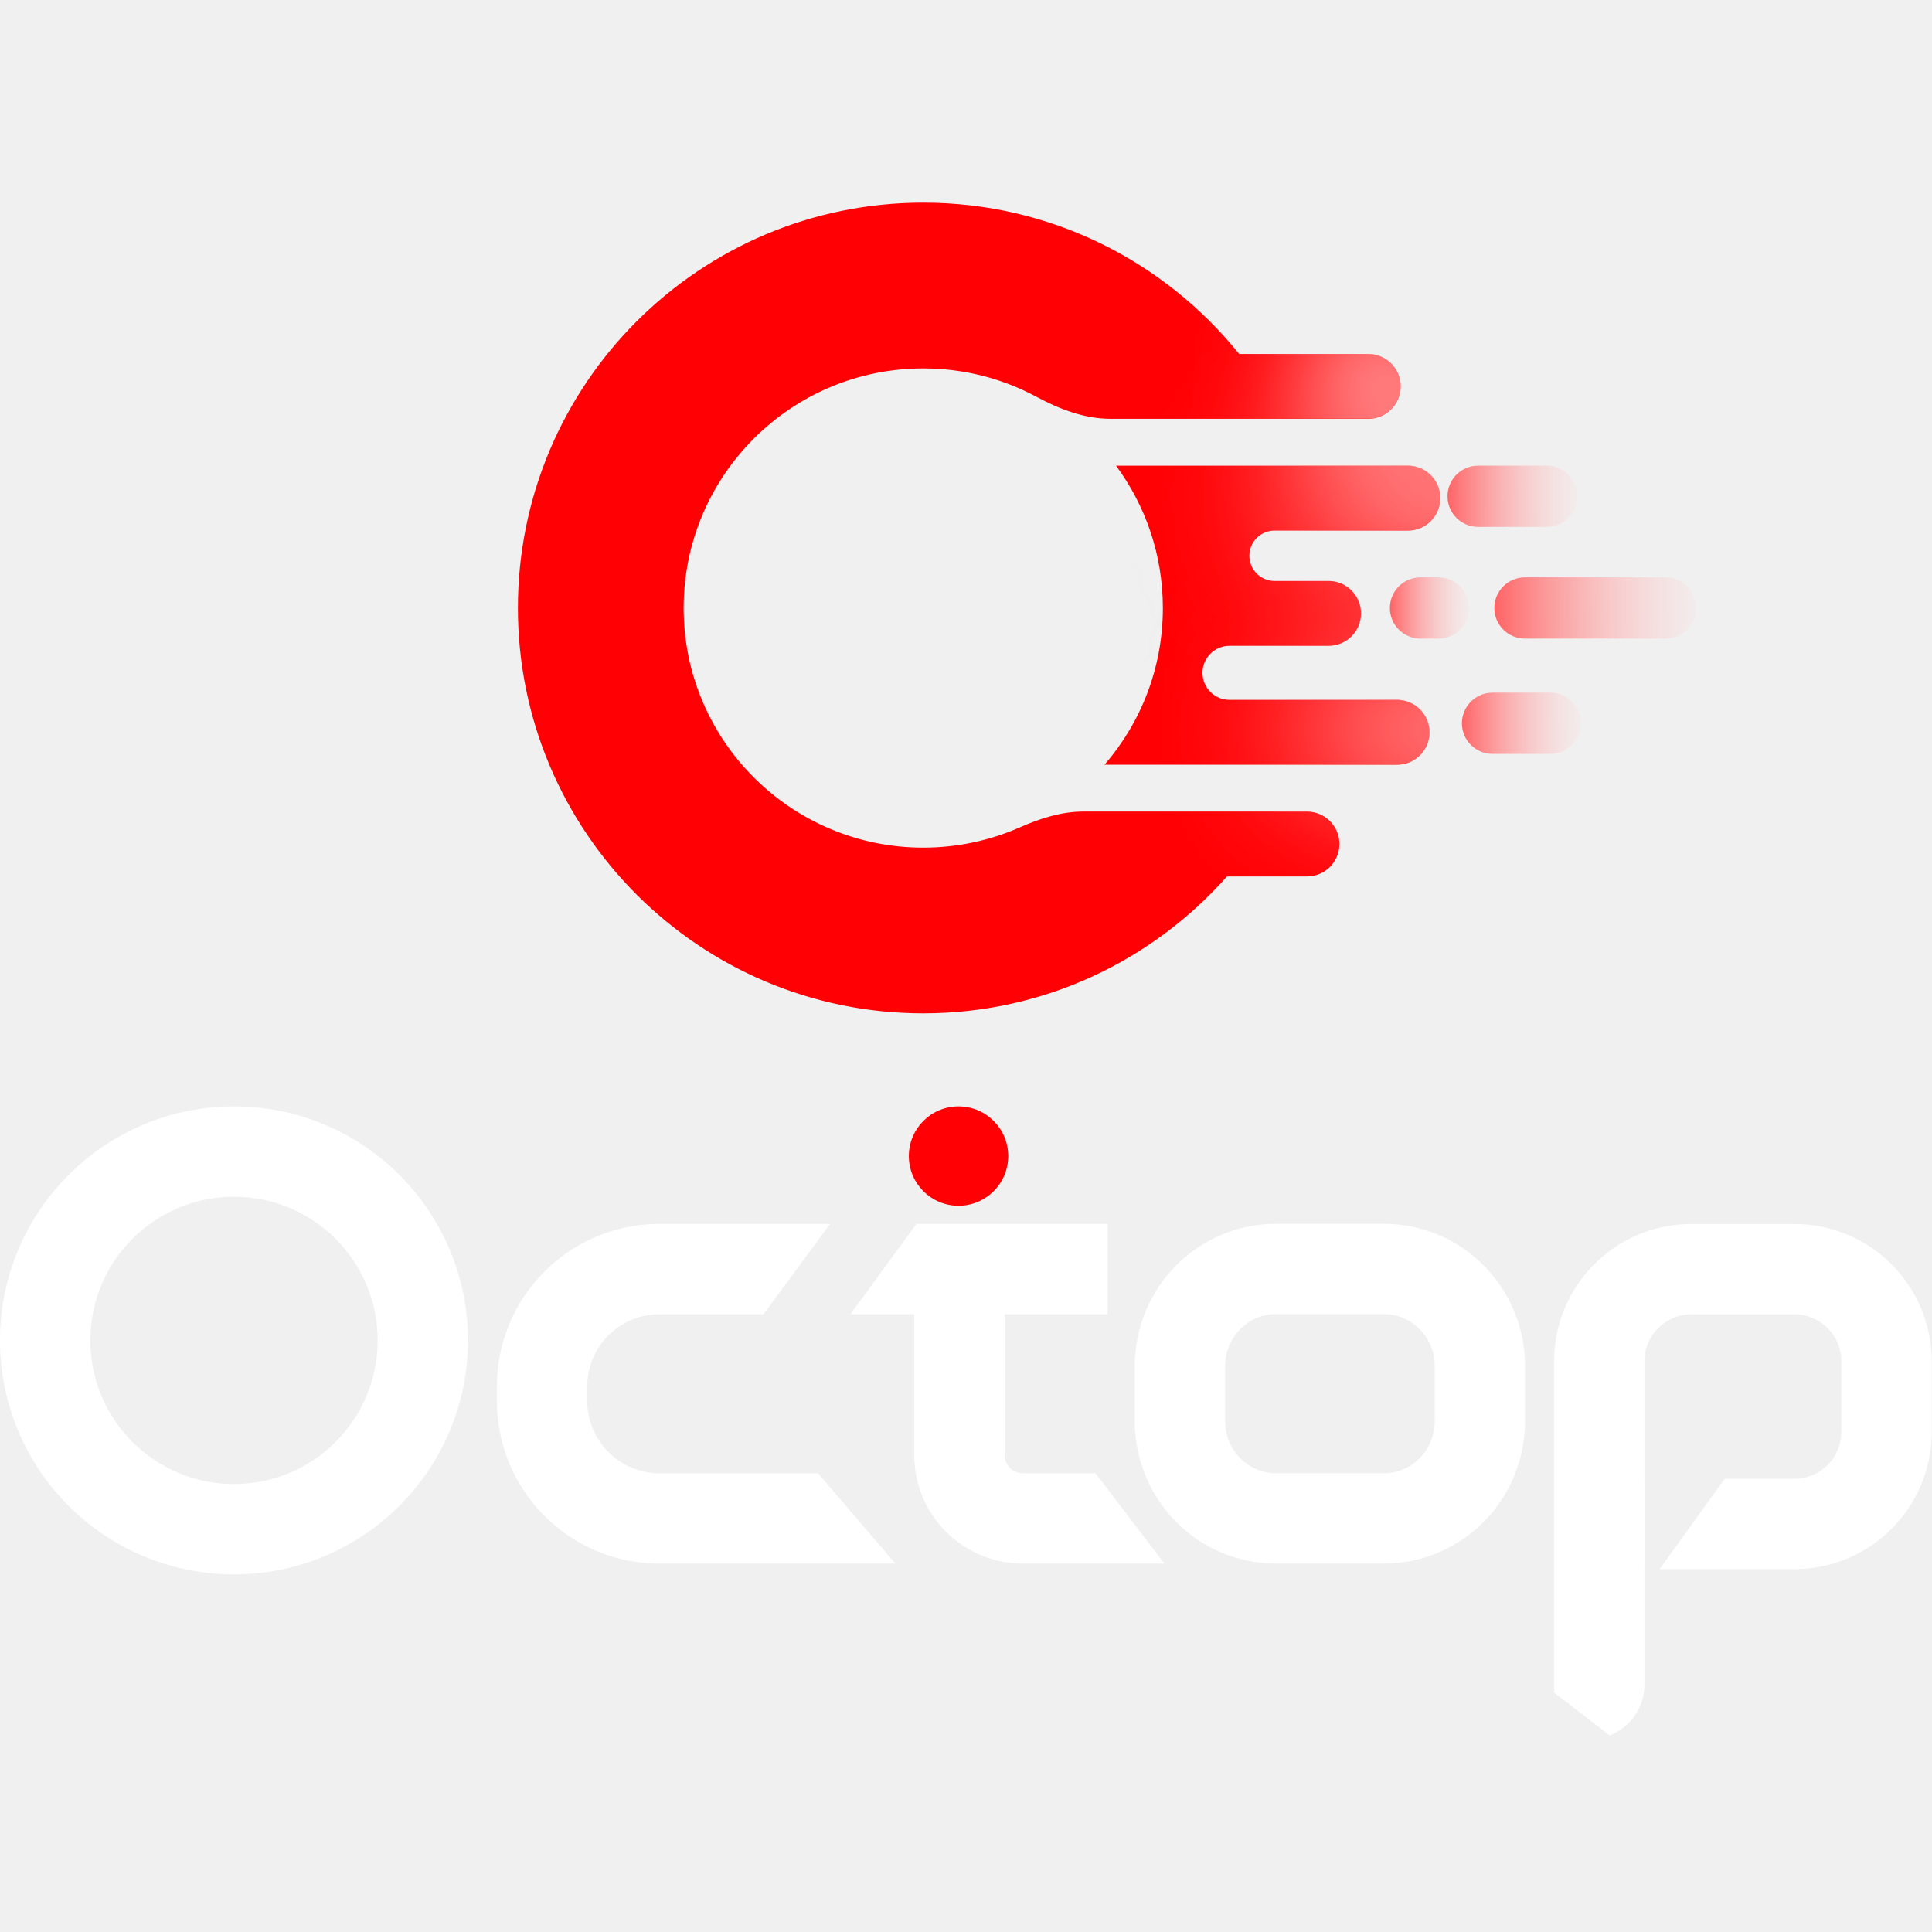
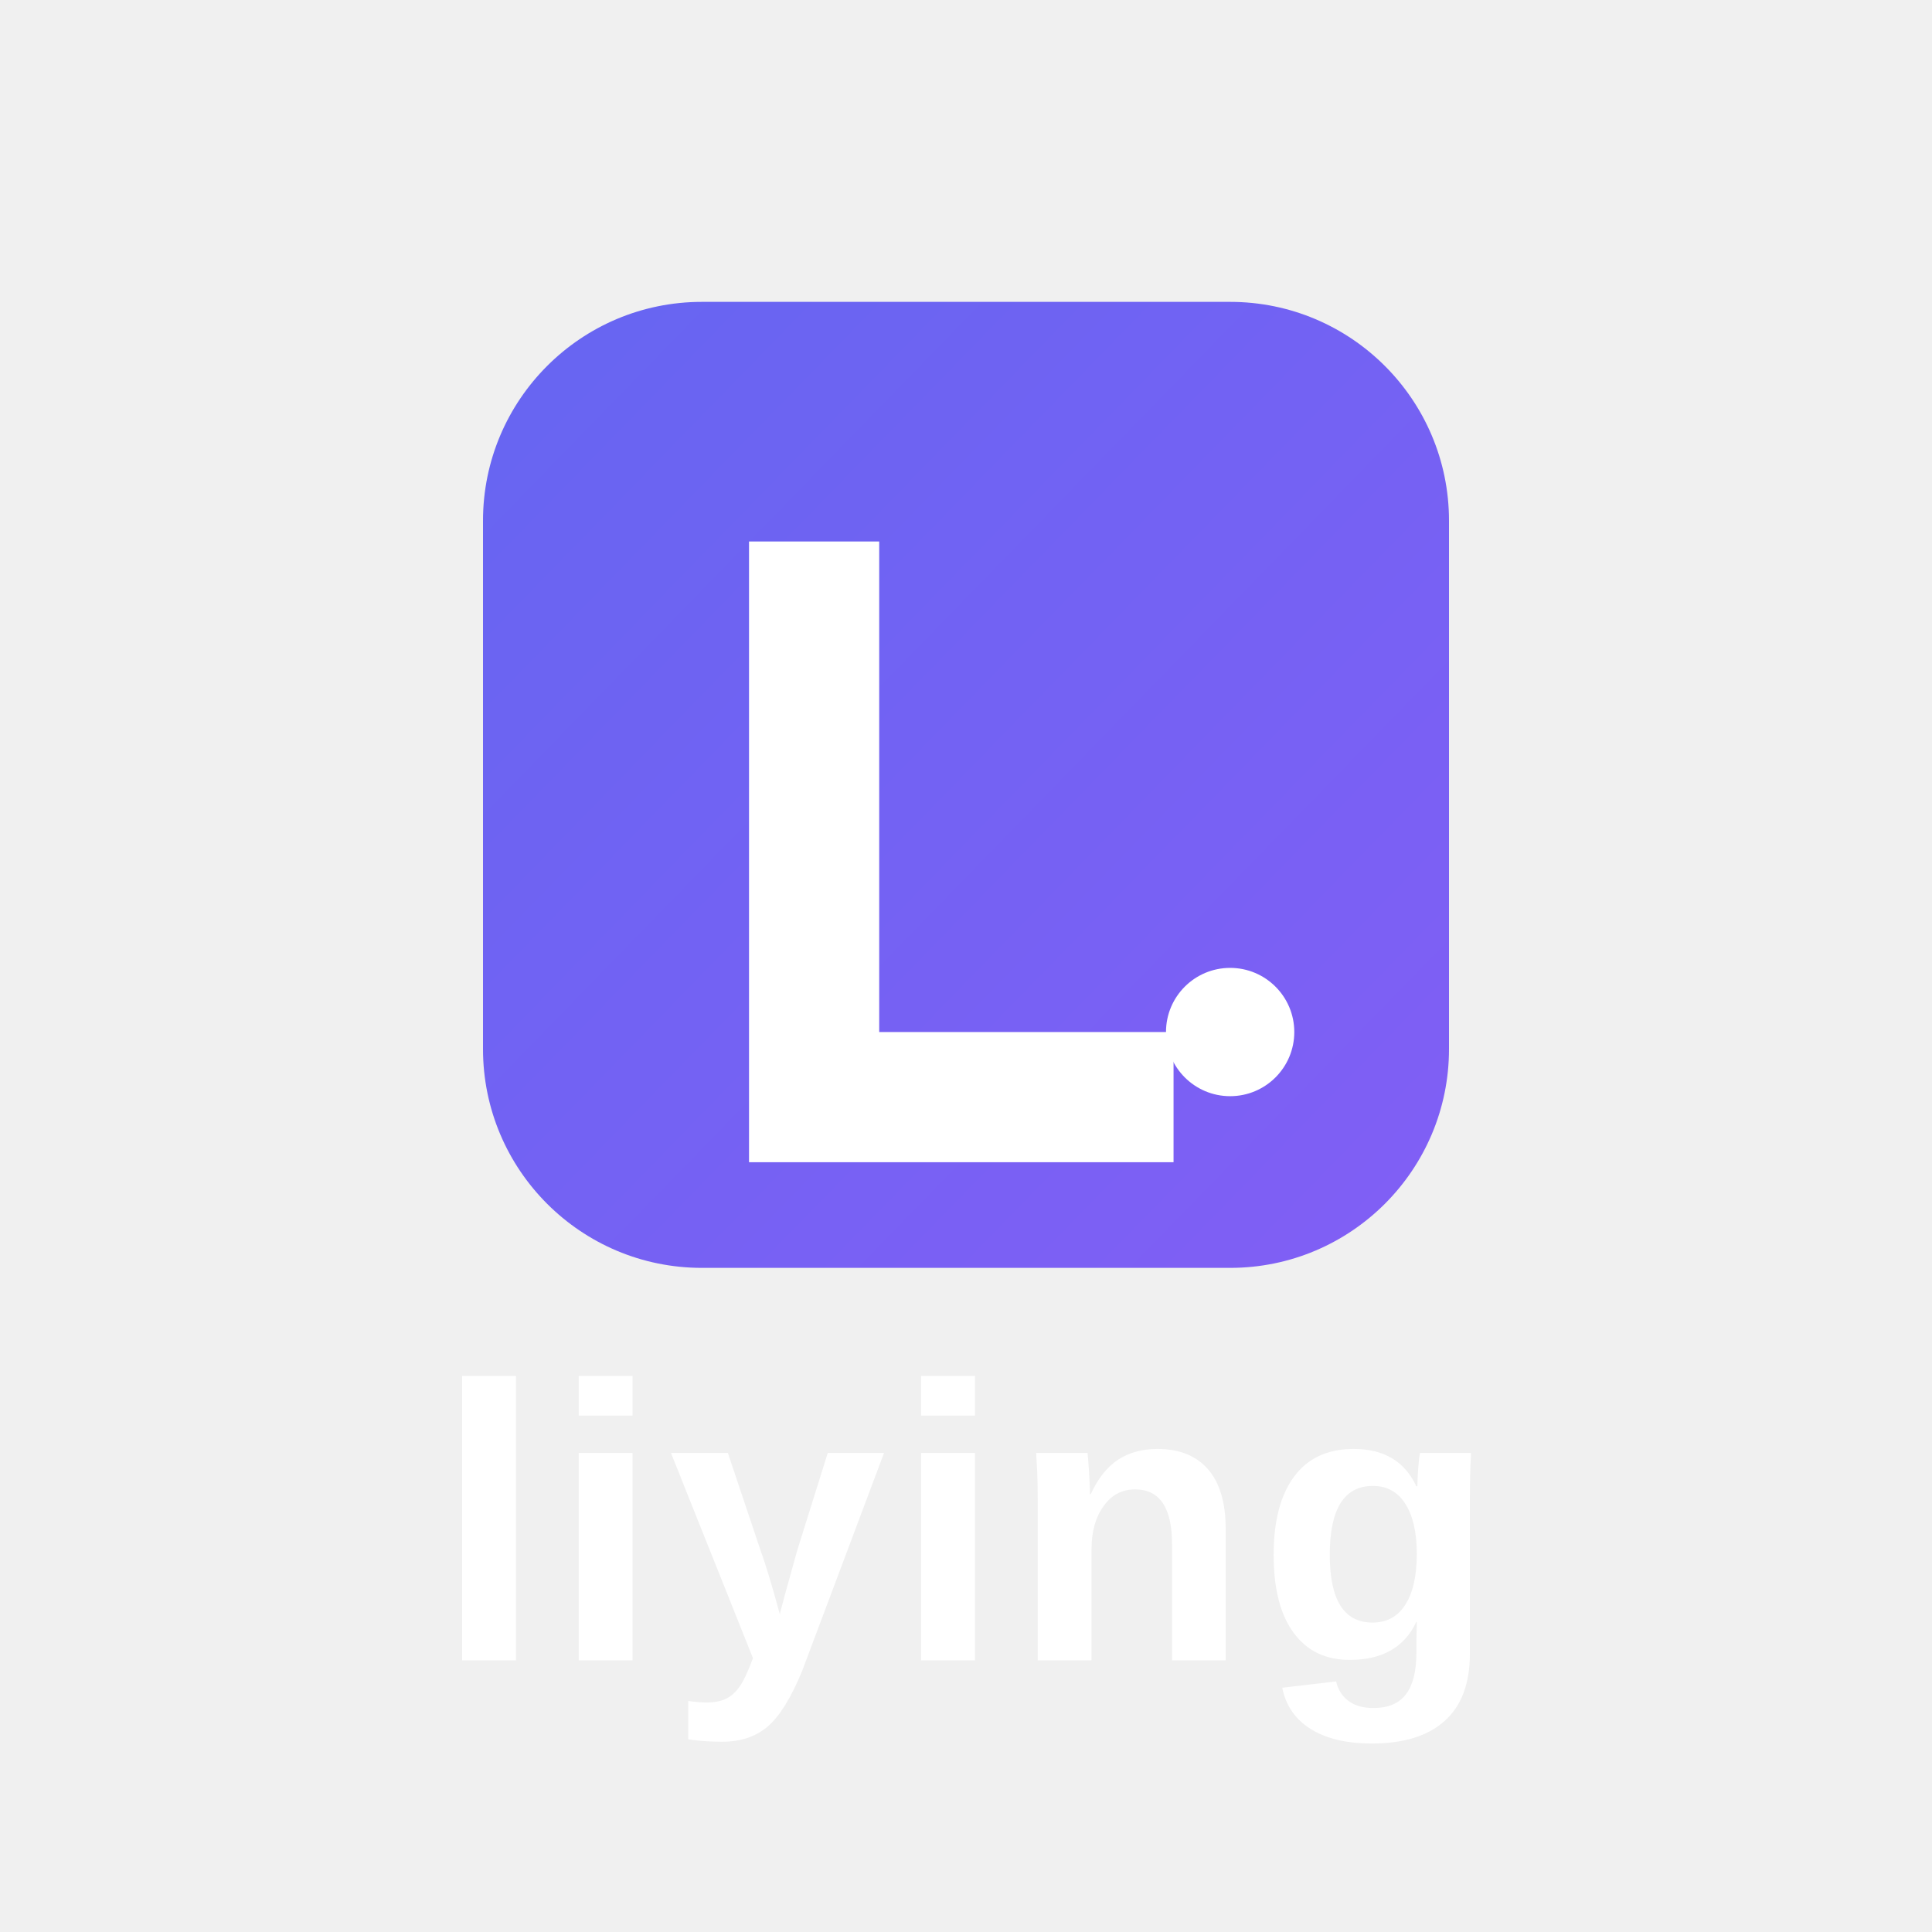
<svg xmlns="http://www.w3.org/2000/svg" width="512" height="512" viewBox="0 0 512 512" fill="none">
-   <rect x="368.338" y="153.006" width="21.007" height="16.233" rx="8.116" fill="url(#paint0_linear_107_16672)" />
-   <rect x="396.016" y="153.006" width="53.472" height="16.233" rx="8.116" fill="url(#paint1_linear_107_16672)" />
-   <rect x="387.428" y="183.562" width="31.51" height="16.233" rx="8.116" fill="url(#paint2_linear_107_16672)" />
-   <rect x="383.609" y="123.4" width="34.375" height="16.233" rx="8.116" fill="url(#paint3_linear_107_16672)" />
-   <path d="M244.672 53.703C278.512 53.703 308.698 69.351 328.388 93.806H362.599C367.345 93.806 371.193 97.654 371.193 102.4C371.193 107.146 367.345 110.994 362.599 110.994H294.353C287.406 110.994 280.784 108.438 274.664 105.152C265.732 100.356 255.519 97.636 244.671 97.636C209.602 97.636 181.173 126.065 181.173 161.134C181.173 196.203 209.602 224.632 244.671 224.632C253.793 224.632 262.467 222.708 270.307 219.244C275.643 216.886 281.284 215.073 287.118 215.073H337.582C337.581 215.075 337.58 215.077 337.579 215.078H346.367C351.113 215.078 354.961 218.925 354.961 223.671C354.961 228.417 351.113 232.265 346.367 232.265H325.161C305.48 254.516 276.714 268.546 244.672 268.546C185.345 268.546 137.25 220.452 137.25 161.125C137.25 101.798 185.345 53.703 244.672 53.703ZM345.285 123.413H373.103C377.848 123.413 381.696 127.261 381.696 132.007C381.696 136.753 377.849 140.601 373.103 140.601H337.773C334.082 140.601 331.089 143.594 331.089 147.285C331.089 150.977 334.082 153.969 337.773 153.969H352.437C357.021 154.151 360.682 157.925 360.683 162.555C360.683 167.301 356.835 171.148 352.089 171.148H325.83C321.875 171.149 318.669 174.355 318.669 178.31C318.669 182.265 321.875 185.471 325.83 185.472H370.282C375.008 185.496 378.832 189.333 378.832 194.064C378.832 198.81 374.984 202.658 370.238 202.658H343.768L343.767 202.66H292.71C302.342 191.527 308.17 177.011 308.17 161.134C308.17 147.005 303.554 133.955 295.75 123.407H345.282C345.283 123.409 345.284 123.411 345.285 123.413Z" fill="#FF0004" />
-   <mask id="mask0_107_16672" style="mask-type:alpha" maskUnits="userSpaceOnUse" x="137" y="53" width="245" height="216">
-     <path d="M244.703 53.658C278.544 53.658 308.729 69.308 328.419 93.763H362.627C367.373 93.763 371.22 97.611 371.221 102.356C371.221 107.103 367.373 110.95 362.627 110.95H339.733C339.735 110.954 339.737 110.958 339.739 110.962H301.978C298.55 110.962 295.771 113.74 295.771 117.168C295.771 120.596 298.55 123.375 301.978 123.375H345.318L345.319 123.377H373.143C377.888 123.377 381.736 127.225 381.736 131.971C381.736 136.663 377.975 140.474 373.304 140.561H337.799C334.108 140.561 331.115 143.553 331.114 147.244C331.114 150.936 334.107 153.929 337.799 153.929H352.495C357.07 154.122 360.72 157.89 360.721 162.513C360.721 167.259 356.873 171.106 352.127 171.106H351.661C351.661 171.108 351.66 171.111 351.66 171.112H325.859C321.904 171.112 318.698 174.319 318.698 178.274C318.698 182.229 321.904 185.436 325.859 185.436H370.489C375.133 185.553 378.861 189.352 378.861 194.023C378.861 198.769 375.013 202.617 370.268 202.617H343.798C343.796 202.621 343.794 202.624 343.793 202.628H301.978C298.55 202.628 295.771 205.407 295.771 208.835C295.771 212.263 298.55 215.041 301.978 215.041H346.692C351.302 215.197 354.991 218.98 354.991 223.627C354.991 228.373 351.144 232.221 346.397 232.221H325.191C305.51 254.472 276.745 268.502 244.703 268.502C185.376 268.502 137.281 220.407 137.281 161.08C137.282 101.753 185.376 53.658 244.703 53.658ZM243.732 106.197C213.41 106.197 188.828 130.779 188.828 161.102C188.828 191.424 213.41 216.006 243.732 216.006C274.055 216.006 298.637 191.424 298.637 161.102C298.637 130.779 274.055 106.197 243.732 106.197Z" fill="black" />
-   </mask>
-   <g mask="url(#mask0_107_16672)">
-     <g filter="url(#filter0_f_107_16672)">
-       <ellipse cx="366.441" cy="99.283" rx="21.232" ry="16.236" fill="#FFDEDE" fill-opacity="0.8" />
-     </g>
-     <g filter="url(#filter1_f_107_16672)">
-       <ellipse cx="385.58" cy="131.455" rx="47.414" ry="14.456" fill="#FFD1D1" />
-     </g>
-     <g filter="url(#filter2_f_107_16672)">
-       <ellipse cx="386.736" cy="193.325" rx="46.258" ry="13.877" fill="#FFD1D1" />
-     </g>
-   </g>
-   <circle cx="62.011" cy="355.214" r="50.039" stroke="white" stroke-width="23.942" />
-   <path d="M338.074 336.299H366.806C380.702 336.299 392.185 347.721 392.185 362.08V376.6C392.185 390.959 380.702 402.38 366.806 402.38H338.074C324.178 402.38 312.695 390.959 312.695 376.6V362.08C312.695 347.721 324.178 336.299 338.074 336.299Z" stroke="white" stroke-width="23.942" />
-   <path d="M202.347 348.29H174.772C164.194 348.29 155.618 356.866 155.618 367.444V371.274C155.618 381.853 164.194 390.429 174.772 390.429H216.78L237.309 414.371H174.772L173.66 414.356C150.373 413.767 131.676 394.704 131.676 371.274V367.444C131.676 344.015 150.373 324.951 173.66 324.361L174.772 324.348H219.978L202.347 348.29Z" fill="white" />
-   <path d="M266.24 369.345H266.235V385.625C266.236 388.269 268.379 390.414 271.023 390.414H290.324L308.562 414.356H271.023L270.282 414.347C254.757 413.953 242.293 401.245 242.293 385.625V345.402H266.24V369.345Z" fill="white" />
-   <circle cx="254.018" cy="306.371" r="13.168" fill="#FF0004" />
-   <path d="M293.532 348.29H225.359L242.883 324.348H293.532V348.29Z" fill="white" />
-   <path d="M475.53 324.373C495.629 324.373 511.923 340.667 511.923 360.766V379.44L511.911 380.38C511.42 399.732 495.822 415.331 476.47 415.821L475.53 415.833H439.81L457.059 391.891H475.53C482.406 391.891 487.98 386.316 487.98 379.44V360.766C487.98 353.89 482.406 348.315 475.53 348.315H448.236C441.36 348.315 435.786 353.89 435.786 360.766V391.891H435.803V415.83L435.804 415.833H435.786V446.48C435.786 452.598 431.961 457.822 426.572 459.894L411.844 448.556V360.766C411.844 340.981 427.632 324.883 447.297 324.385L448.236 324.373H475.53Z" fill="white" />
  <defs>
-     <filter id="filter0_f_107_16672" x="316.563" y="54.401" width="99.756" height="89.764" filterUnits="userSpaceOnUse" color-interpolation-filters="sRGB">
-       <feFlood flood-opacity="0" result="BackgroundImageFix" />
-       <feBlend mode="normal" in="SourceGraphic" in2="BackgroundImageFix" result="shape" />
-       <feGaussianBlur stdDeviation="14.323" result="effect1_foregroundBlur_107_16672" />
-     </filter>
-     <filter id="filter1_f_107_16672" x="299.972" y="78.806" width="171.217" height="105.299" filterUnits="userSpaceOnUse" color-interpolation-filters="sRGB">
-       <feFlood flood-opacity="0" result="BackgroundImageFix" />
-       <feBlend mode="normal" in="SourceGraphic" in2="BackgroundImageFix" result="shape" />
-       <feGaussianBlur stdDeviation="19.097" result="effect1_foregroundBlur_107_16672" />
-     </filter>
-     <filter id="filter2_f_107_16672" x="302.284" y="141.253" width="168.904" height="104.143" filterUnits="userSpaceOnUse" color-interpolation-filters="sRGB">
-       <feFlood flood-opacity="0" result="BackgroundImageFix" />
-       <feBlend mode="normal" in="SourceGraphic" in2="BackgroundImageFix" result="shape" />
-       <feGaussianBlur stdDeviation="19.097" result="effect1_foregroundBlur_107_16672" />
-     </filter>
-     <linearGradient id="paint0_linear_107_16672" x1="393.202" y1="161.014" x2="368.338" y2="161.055" gradientUnits="userSpaceOnUse">
-       <stop stop-color="#FFE7E7" stop-opacity="0" />
-       <stop offset="1" stop-color="#FF6466" />
-     </linearGradient>
-     <linearGradient id="paint1_linear_107_16672" x1="459.306" y1="161.014" x2="396.016" y2="161.275" gradientUnits="userSpaceOnUse">
-       <stop stop-color="#FFE7E7" stop-opacity="0" />
-       <stop offset="1" stop-color="#FF6466" />
-     </linearGradient>
-     <linearGradient id="paint2_linear_107_16672" x1="424.724" y1="191.571" x2="387.428" y2="191.662" gradientUnits="userSpaceOnUse">
-       <stop stop-color="#FFE7E7" stop-opacity="0" />
-       <stop offset="1" stop-color="#FF6466" />
-     </linearGradient>
-     <linearGradient id="paint3_linear_107_16672" x1="424.296" y1="131.409" x2="383.609" y2="131.517" gradientUnits="userSpaceOnUse">
-       <stop stop-color="#FFE7E7" stop-opacity="0" />
-       <stop offset="1" stop-color="#FF6466" />
+     <linearGradient id="paint_mark_liying_w" x1="460" y1="430" x2="90" y2="70" gradientUnits="userSpaceOnUse">
+       <stop stop-color="#8B5CF6" />
+       <stop offset="1" stop-color="#6366F1" />
    </linearGradient>
  </defs>
+   <g>
+     <rect x="128" y="80" width="256" height="256" rx="58" fill="url(#paint_mark_liying_w)" />
+     <path d="M198.5 143.5h34.5v130h78v34.5h-112.5z" fill="white" />
+     <circle cx="326" cy="273.5" r="17" fill="white" />
+   </g>
+   <text x="256" y="440" text-anchor="middle" font-family="'Segoe UI', 'Noto Sans SC', Arial, sans-serif" font-size="104" font-weight="600" letter-spacing="2" fill="#ffffff">liying</text>
</svg>
